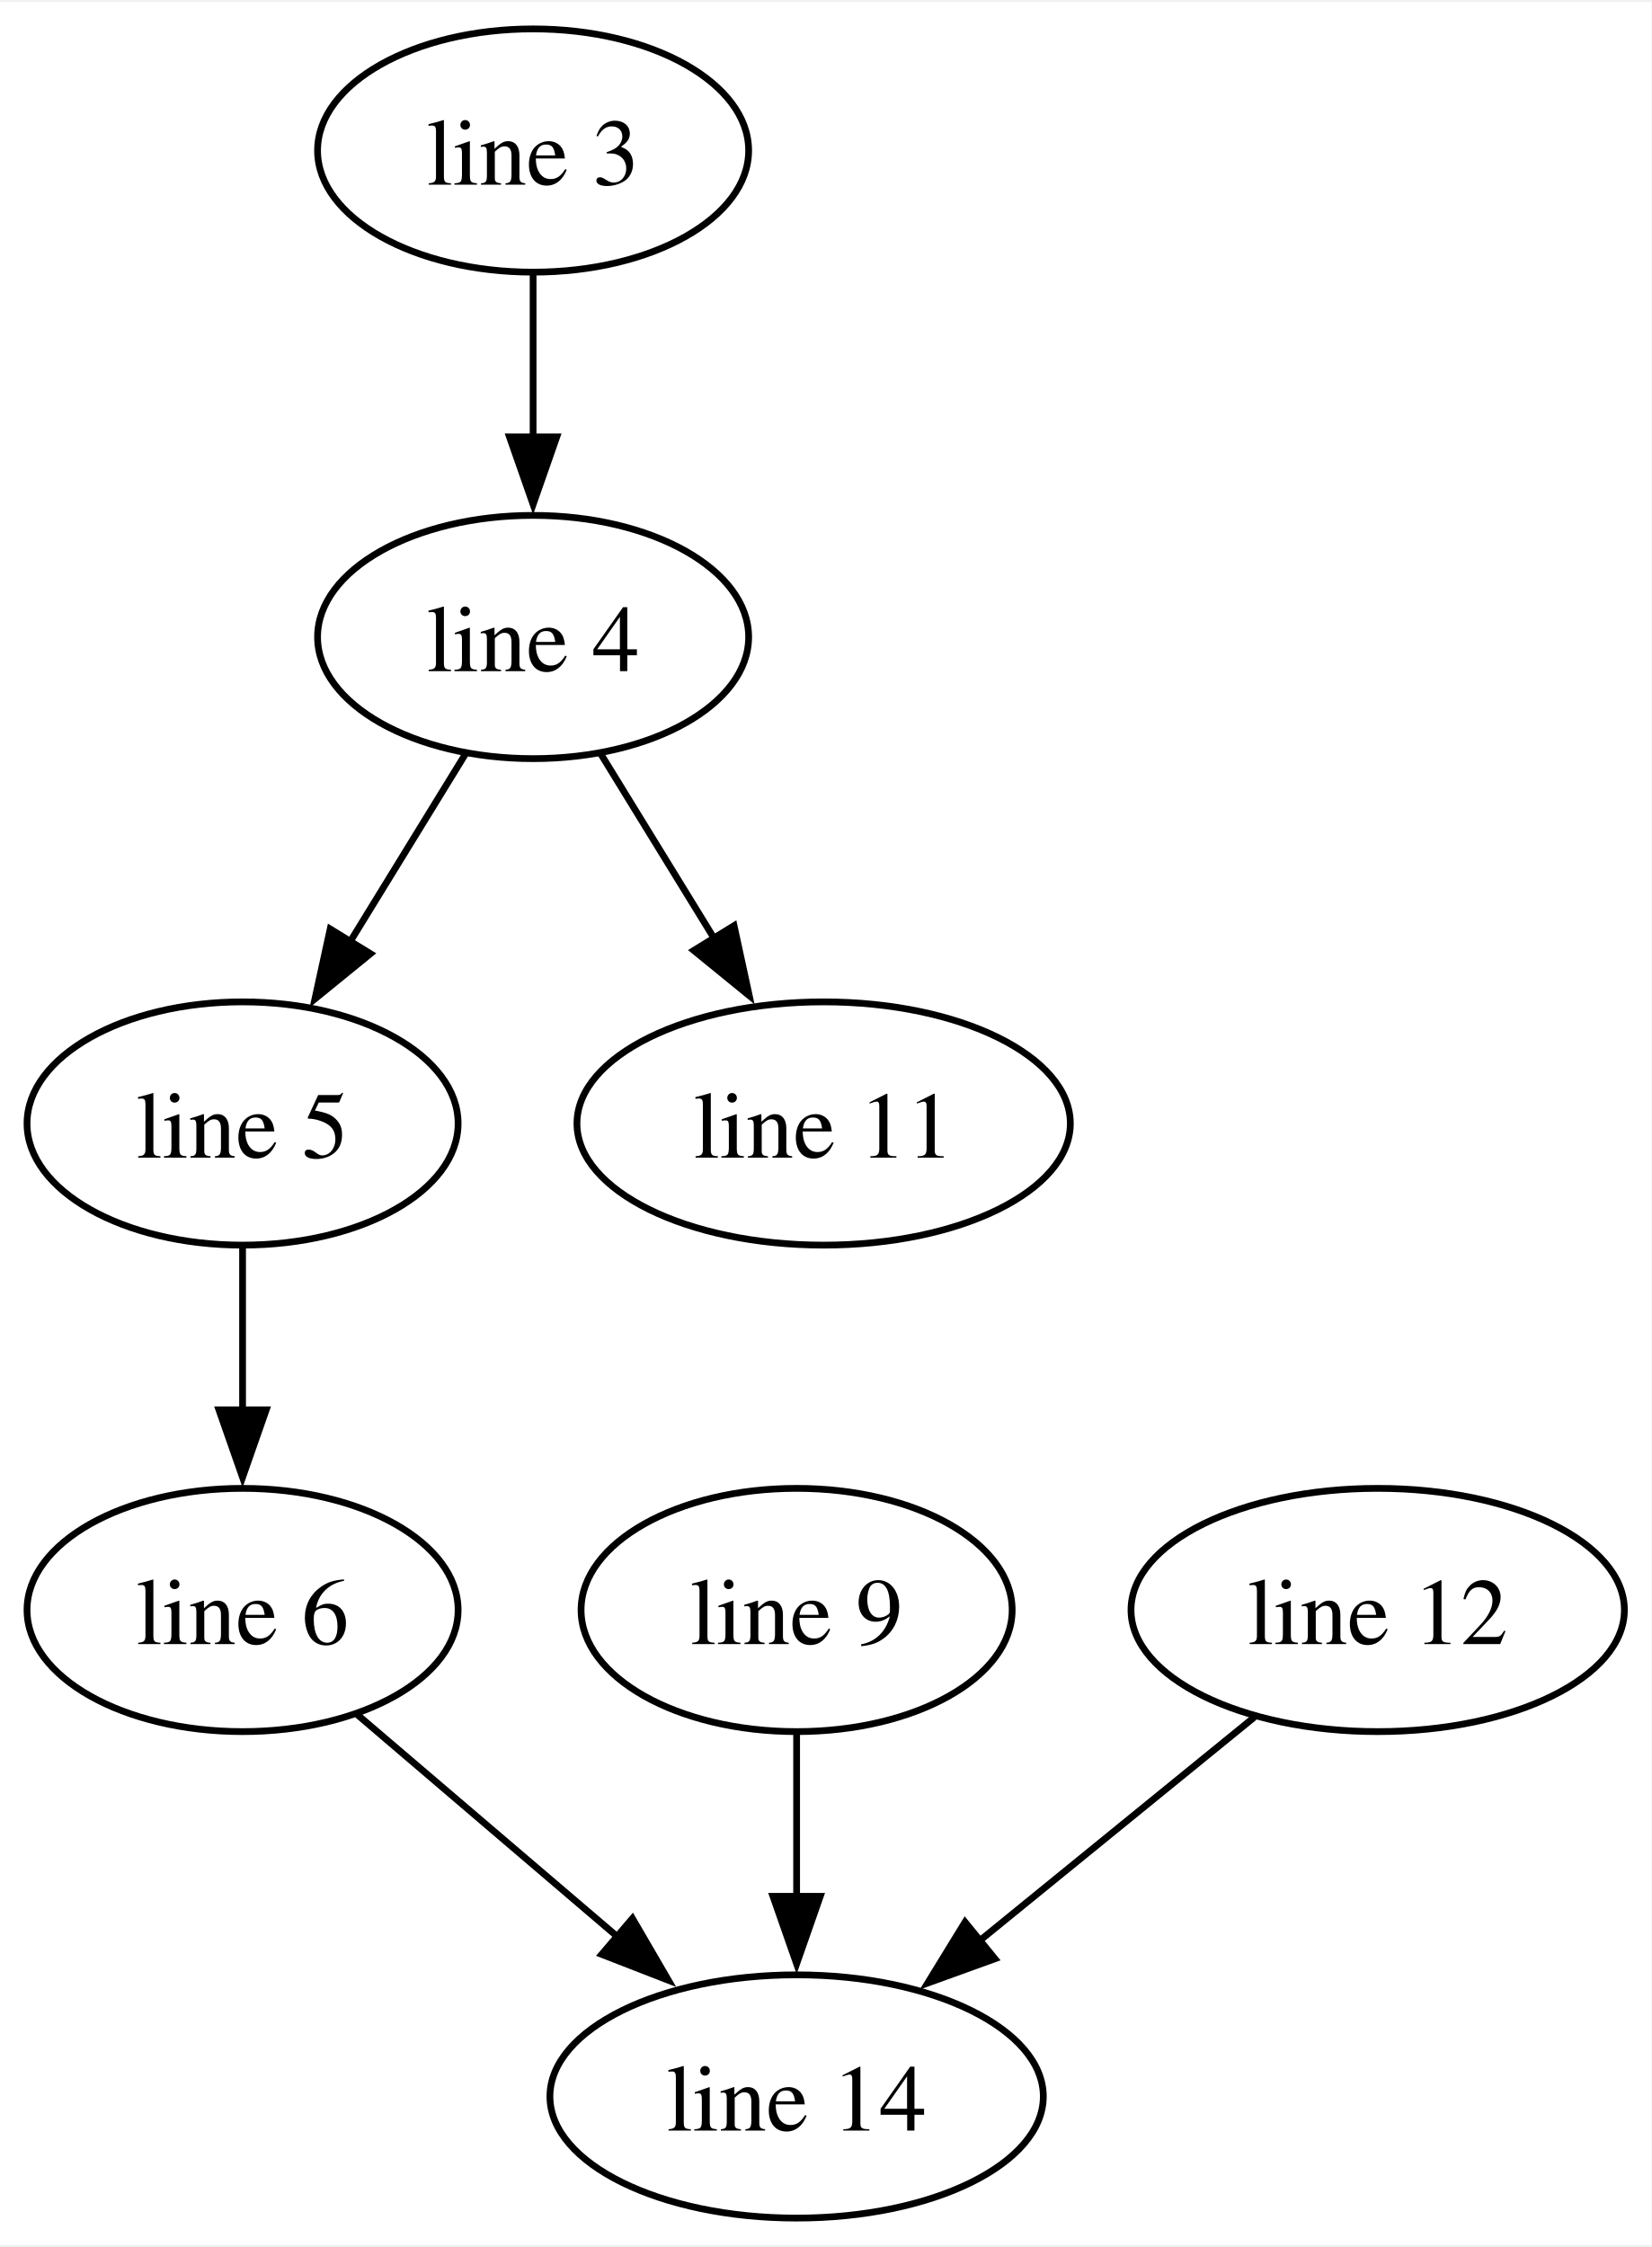
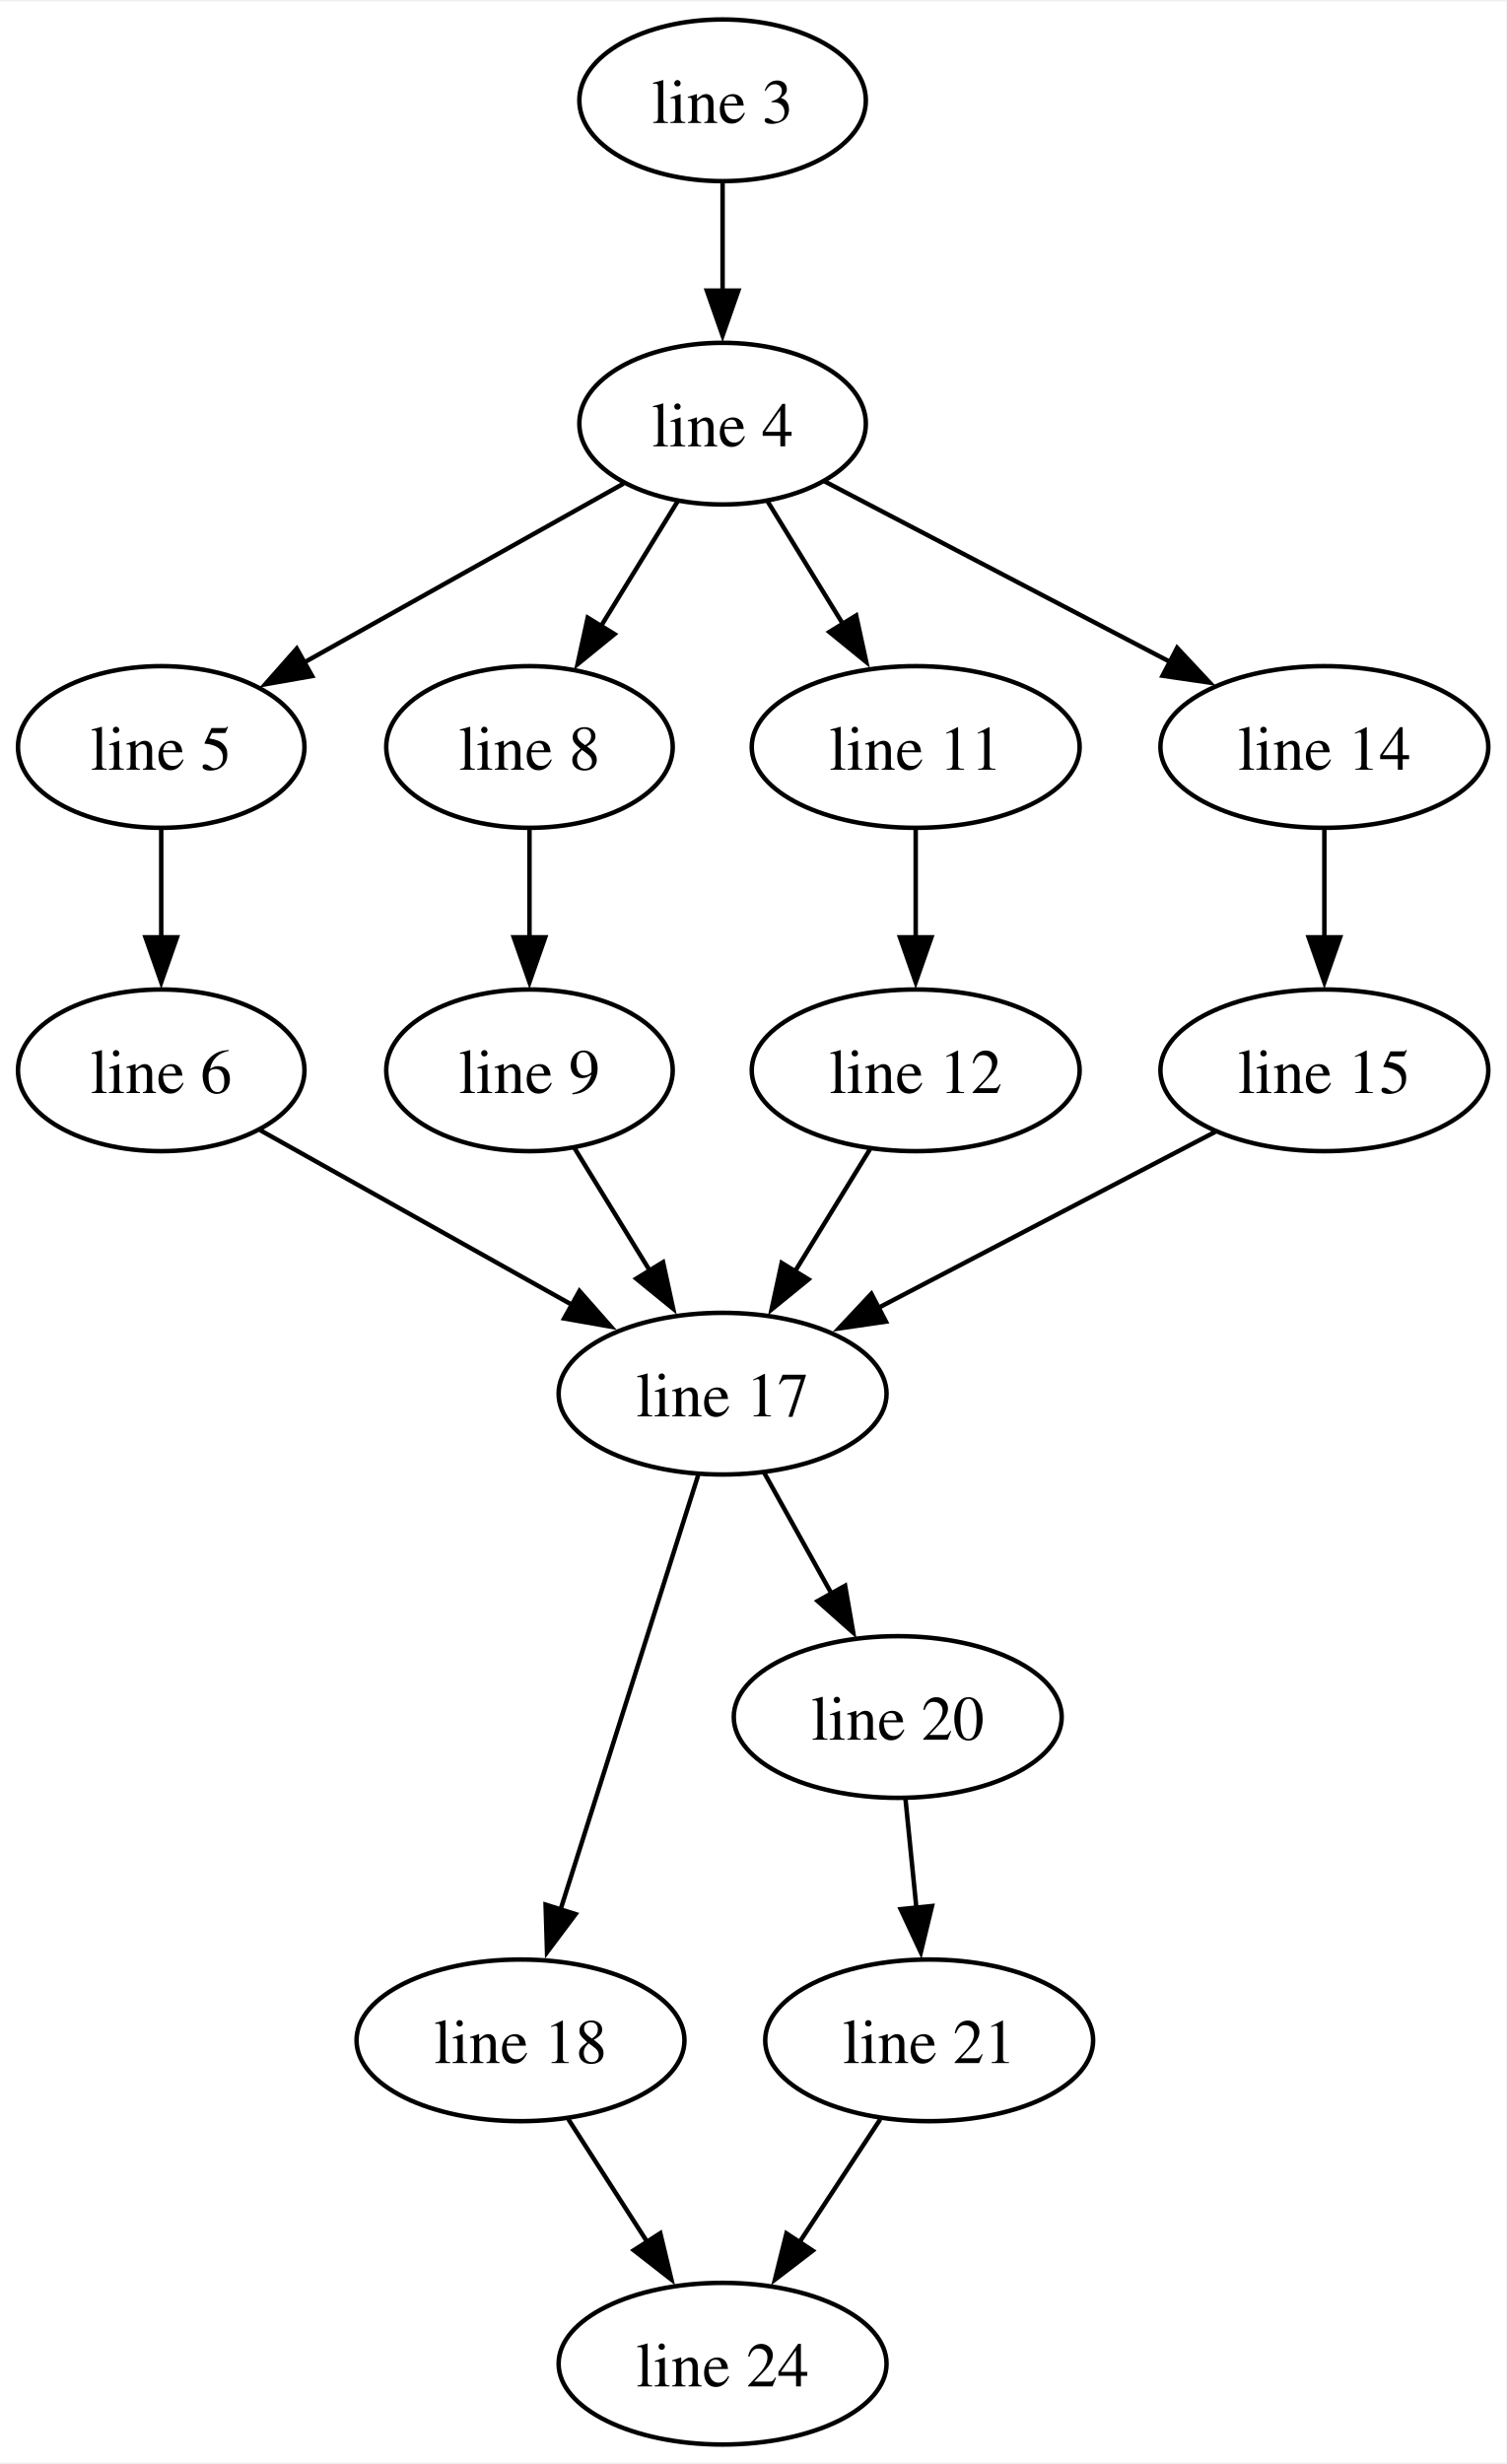
- <svg xmlns="http://www.w3.org/2000/svg" width="244pt" height="332pt" viewBox="0.00 0.00 244.41 332.00">
-   <g id="graph0" class="graph" transform="scale(1 1) rotate(0) translate(4 328)">
-     <polygon fill="white" stroke="none" points="-4,4 -4,-328 240.41,-328 240.41,4 -4,4" />
+ <svg xmlns="http://www.w3.org/2000/svg" width="335pt" height="548pt" viewBox="0.00 0.00 335.41 548.00">
+   <g id="graph0" class="graph" transform="scale(1 1) rotate(0) translate(4 544)">
+     <polygon fill="white" stroke="none" points="-4,4 -4,-544 331.41,-544 331.41,4 -4,4" />
    <g id="node1" class="node">
-       <ellipse fill="none" stroke="black" cx="74.9" cy="-306" rx="31.9" ry="18" />
-       <text text-anchor="middle" x="74.9" y="-300.95" font-family="Times,serif" font-size="14.00">line 3</text>
+       <ellipse fill="none" stroke="black" cx="156.9" cy="-522" rx="31.9" ry="18" />
+       <text text-anchor="middle" x="156.9" y="-516.95" font-family="Times,serif" font-size="14.00">line 3</text>
    </g>
    <g id="node2" class="node">
-       <ellipse fill="none" stroke="black" cx="74.9" cy="-234" rx="31.9" ry="18" />
-       <text text-anchor="middle" x="74.9" y="-228.95" font-family="Times,serif" font-size="14.00">line 4</text>
+       <ellipse fill="none" stroke="black" cx="156.9" cy="-450" rx="31.9" ry="18" />
+       <text text-anchor="middle" x="156.9" y="-444.95" font-family="Times,serif" font-size="14.00">line 4</text>
    </g>
    <g id="edge1" class="edge">
-       <path fill="none" stroke="black" d="M74.9,-287.7C74.9,-280.41 74.9,-271.73 74.9,-263.54" />
-       <polygon fill="black" stroke="black" points="78.4,-263.62 74.9,-253.62 71.4,-263.62 78.4,-263.62" />
+       <path fill="none" stroke="black" d="M156.9,-503.7C156.9,-496.41 156.9,-487.73 156.9,-479.54" />
+       <polygon fill="black" stroke="black" points="160.4,-479.62 156.9,-469.62 153.4,-479.62 160.4,-479.62" />
    </g>
    <g id="node3" class="node">
-       <ellipse fill="none" stroke="black" cx="31.9" cy="-162" rx="31.9" ry="18" />
-       <text text-anchor="middle" x="31.9" y="-156.95" font-family="Times,serif" font-size="14.00">line 5</text>
+       <ellipse fill="none" stroke="black" cx="31.9" cy="-378" rx="31.9" ry="18" />
+       <text text-anchor="middle" x="31.9" y="-372.95" font-family="Times,serif" font-size="14.00">line 5</text>
    </g>
    <g id="edge2" class="edge">
-       <path fill="none" stroke="black" d="M64.93,-216.76C59.83,-208.46 53.5,-198.15 47.75,-188.79" />
-       <polygon fill="black" stroke="black" points="50.83,-187.13 42.61,-180.44 44.87,-190.79 50.83,-187.13" />
+       <path fill="none" stroke="black" d="M134.84,-436.65C115.12,-425.6 85.98,-409.28 63.73,-396.82" />
+       <polygon fill="black" stroke="black" points="65.5,-393.8 55.06,-391.97 62.08,-399.91 65.5,-393.8" />
    </g>
    <g id="node4" class="node">
-       <ellipse fill="none" stroke="black" cx="117.9" cy="-162" rx="36.51" ry="18" />
-       <text text-anchor="middle" x="117.9" y="-156.95" font-family="Times,serif" font-size="14.00">line 11</text>
+       <ellipse fill="none" stroke="black" cx="113.9" cy="-378" rx="31.9" ry="18" />
+       <text text-anchor="middle" x="113.9" y="-372.95" font-family="Times,serif" font-size="14.00">line 8</text>
    </g>
    <g id="edge3" class="edge">
-       <path fill="none" stroke="black" d="M84.88,-216.76C89.9,-208.58 96.13,-198.45 101.81,-189.2" />
-       <polygon fill="black" stroke="black" points="104.64,-191.28 106.89,-180.92 98.68,-187.61 104.64,-191.28" />
+       <path fill="none" stroke="black" d="M146.93,-432.76C141.83,-424.46 135.5,-414.15 129.75,-404.79" />
+       <polygon fill="black" stroke="black" points="132.83,-403.13 124.61,-396.44 126.87,-406.79 132.83,-403.13" />
    </g>
    <g id="node5" class="node">
-       <ellipse fill="none" stroke="black" cx="31.9" cy="-90" rx="31.9" ry="18" />
-       <text text-anchor="middle" x="31.9" y="-84.95" font-family="Times,serif" font-size="14.00">line 6</text>
+       <ellipse fill="none" stroke="black" cx="199.9" cy="-378" rx="36.51" ry="18" />
+       <text text-anchor="middle" x="199.9" y="-372.95" font-family="Times,serif" font-size="14.00">line 11</text>
    </g>
    <g id="edge4" class="edge">
-       <path fill="none" stroke="black" d="M31.9,-143.7C31.9,-136.41 31.9,-127.73 31.9,-119.54" />
-       <polygon fill="black" stroke="black" points="35.4,-119.62 31.9,-109.62 28.4,-119.62 35.4,-119.62" />
+       <path fill="none" stroke="black" d="M166.88,-432.76C171.9,-424.58 178.13,-414.45 183.81,-405.2" />
+       <polygon fill="black" stroke="black" points="186.64,-407.28 188.89,-396.92 180.68,-403.61 186.64,-407.28" />
    </g>
    <g id="node6" class="node">
-       <ellipse fill="none" stroke="black" cx="113.9" cy="-18" rx="36.51" ry="18" />
-       <text text-anchor="middle" x="113.9" y="-12.95" font-family="Times,serif" font-size="14.00">line 14</text>
+       <ellipse fill="none" stroke="black" cx="290.9" cy="-378" rx="36.51" ry="18" />
+       <text text-anchor="middle" x="290.9" y="-372.95" font-family="Times,serif" font-size="14.00">line 14</text>
    </g>
    <g id="edge5" class="edge">
-       <path fill="none" stroke="black" d="M48.89,-74.5C59.99,-65.02 74.71,-52.45 87.34,-41.68" />
-       <polygon fill="black" stroke="black" points="89.6,-44.35 94.93,-35.19 85.05,-39.03 89.6,-44.35" />
+       <path fill="none" stroke="black" d="M179.63,-437.13C200.71,-426.12 232.36,-409.58 256.52,-396.96" />
+       <polygon fill="black" stroke="black" points="258.11,-400.08 265.36,-392.34 254.87,-393.87 258.11,-400.08" />
    </g>
    <g id="node7" class="node">
-       <ellipse fill="none" stroke="black" cx="113.9" cy="-90" rx="31.9" ry="18" />
-       <text text-anchor="middle" x="113.9" y="-84.95" font-family="Times,serif" font-size="14.00">line 9</text>
+       <ellipse fill="none" stroke="black" cx="31.9" cy="-306" rx="31.9" ry="18" />
+       <text text-anchor="middle" x="31.9" y="-300.95" font-family="Times,serif" font-size="14.00">line 6</text>
    </g>
    <g id="edge6" class="edge">
-       <path fill="none" stroke="black" d="M113.9,-71.7C113.9,-64.41 113.9,-55.73 113.9,-47.54" />
-       <polygon fill="black" stroke="black" points="117.4,-47.62 113.9,-37.62 110.4,-47.62 117.4,-47.62" />
+       <path fill="none" stroke="black" d="M31.9,-359.7C31.9,-352.41 31.9,-343.73 31.9,-335.54" />
+       <polygon fill="black" stroke="black" points="35.4,-335.62 31.9,-325.62 28.4,-335.62 35.4,-335.62" />
+     </g>
+     <g id="node9" class="node">
+       <ellipse fill="none" stroke="black" cx="113.9" cy="-306" rx="31.9" ry="18" />
+       <text text-anchor="middle" x="113.9" y="-300.95" font-family="Times,serif" font-size="14.00">line 9</text>
+     </g>
+     <g id="edge8" class="edge">
+       <path fill="none" stroke="black" d="M113.9,-359.7C113.9,-352.41 113.9,-343.73 113.9,-335.54" />
+       <polygon fill="black" stroke="black" points="117.4,-335.62 113.9,-325.62 110.4,-335.62 117.4,-335.62" />
+     </g>
+     <g id="node10" class="node">
+       <ellipse fill="none" stroke="black" cx="199.9" cy="-306" rx="36.51" ry="18" />
+       <text text-anchor="middle" x="199.9" y="-300.95" font-family="Times,serif" font-size="14.00">line 12</text>
+     </g>
+     <g id="edge10" class="edge">
+       <path fill="none" stroke="black" d="M199.9,-359.7C199.9,-352.41 199.9,-343.73 199.9,-335.54" />
+       <polygon fill="black" stroke="black" points="203.4,-335.62 199.9,-325.62 196.4,-335.62 203.4,-335.62" />
+     </g>
+     <g id="node11" class="node">
+       <ellipse fill="none" stroke="black" cx="290.9" cy="-306" rx="36.51" ry="18" />
+       <text text-anchor="middle" x="290.9" y="-300.95" font-family="Times,serif" font-size="14.00">line 15</text>
+     </g>
+     <g id="edge12" class="edge">
+       <path fill="none" stroke="black" d="M290.9,-359.7C290.9,-352.41 290.9,-343.73 290.9,-335.54" />
+       <polygon fill="black" stroke="black" points="294.4,-335.62 290.9,-325.62 287.4,-335.62 294.4,-335.62" />
    </g>
    <g id="node8" class="node">
-       <ellipse fill="none" stroke="black" cx="199.9" cy="-90" rx="36.51" ry="18" />
-       <text text-anchor="middle" x="199.9" y="-84.95" font-family="Times,serif" font-size="14.00">line 12</text>
+       <ellipse fill="none" stroke="black" cx="156.9" cy="-234" rx="36.51" ry="18" />
+       <text text-anchor="middle" x="156.9" y="-228.95" font-family="Times,serif" font-size="14.00">line 17</text>
    </g>
    <g id="edge7" class="edge">
-       <path fill="none" stroke="black" d="M181.66,-74.15C169.81,-64.5 154.14,-51.75 140.85,-40.94" />
-       <polygon fill="black" stroke="black" points="143.25,-38.38 133.29,-34.78 138.83,-43.81 143.25,-38.38" />
+       <path fill="none" stroke="black" d="M53.96,-292.65C73.2,-281.87 101.41,-266.08 123.43,-253.75" />
+       <polygon fill="black" stroke="black" points="125.03,-256.86 132.04,-248.92 121.61,-250.75 125.03,-256.86" />
+     </g>
+     <g id="node12" class="node">
+       <ellipse fill="none" stroke="black" cx="111.9" cy="-90" rx="36.51" ry="18" />
+       <text text-anchor="middle" x="111.9" y="-84.95" font-family="Times,serif" font-size="14.00">line 18</text>
+     </g>
+     <g id="edge14" class="edge">
+       <path fill="none" stroke="black" d="M151.47,-215.87C143.87,-191.88 129.96,-147.99 120.83,-119.16" />
+       <polygon fill="black" stroke="black" points="124.16,-118.11 117.81,-109.63 117.49,-120.22 124.16,-118.11" />
+     </g>
+     <g id="node13" class="node">
+       <ellipse fill="none" stroke="black" cx="195.9" cy="-162" rx="36.51" ry="18" />
+       <text text-anchor="middle" x="195.9" y="-156.95" font-family="Times,serif" font-size="14.00">line 20</text>
+     </g>
+     <g id="edge15" class="edge">
+       <path fill="none" stroke="black" d="M166.15,-216.41C170.66,-208.3 176.21,-198.35 181.28,-189.25" />
+       <polygon fill="black" stroke="black" points="184.18,-191.23 185.99,-180.79 178.07,-187.82 184.18,-191.23" />
+     </g>
+     <g id="edge9" class="edge">
+       <path fill="none" stroke="black" d="M123.88,-288.76C128.9,-280.58 135.13,-270.45 140.81,-261.2" />
+       <polygon fill="black" stroke="black" points="143.64,-263.28 145.89,-252.92 137.68,-259.61 143.64,-263.28" />
+     </g>
+     <g id="edge11" class="edge">
+       <path fill="none" stroke="black" d="M189.71,-288.41C184.73,-280.3 178.62,-270.35 173.03,-261.25" />
+       <polygon fill="black" stroke="black" points="176.03,-259.45 167.81,-252.76 170.06,-263.11 176.03,-259.45" />
+     </g>
+     <g id="edge13" class="edge">
+       <path fill="none" stroke="black" d="M266.64,-292.32C245.61,-281.34 214.96,-265.33 191.39,-253.01" />
+       <polygon fill="black" stroke="black" points="193.27,-250.05 182.78,-248.52 190.03,-256.25 193.27,-250.05" />
+     </g>
+     <g id="node14" class="node">
+       <ellipse fill="none" stroke="black" cx="156.9" cy="-18" rx="36.51" ry="18" />
+       <text text-anchor="middle" x="156.9" y="-12.95" font-family="Times,serif" font-size="14.00">line 24</text>
+     </g>
+     <g id="edge16" class="edge">
+       <path fill="none" stroke="black" d="M122.57,-72.41C127.84,-64.22 134.31,-54.14 140.22,-44.95" />
+       <polygon fill="black" stroke="black" points="143.03,-47.05 145.5,-36.74 137.14,-43.26 143.03,-47.05" />
+     </g>
+     <g id="node15" class="node">
+       <ellipse fill="none" stroke="black" cx="202.9" cy="-90" rx="36.51" ry="18" />
+       <text text-anchor="middle" x="202.9" y="-84.95" font-family="Times,serif" font-size="14.00">line 21</text>
+     </g>
+     <g id="edge17" class="edge">
+       <path fill="none" stroke="black" d="M197.63,-143.7C198.36,-136.41 199.23,-127.73 200.05,-119.54" />
+       <polygon fill="black" stroke="black" points="203.53,-119.91 201.04,-109.61 196.56,-119.21 203.53,-119.91" />
+     </g>
+     <g id="edge18" class="edge">
+       <path fill="none" stroke="black" d="M192,-72.41C186.62,-64.22 179.99,-54.14 173.96,-44.95" />
+       <polygon fill="black" stroke="black" points="176.97,-43.17 168.56,-36.73 171.12,-47.01 176.97,-43.17" />
    </g>
  </g>
</svg>
